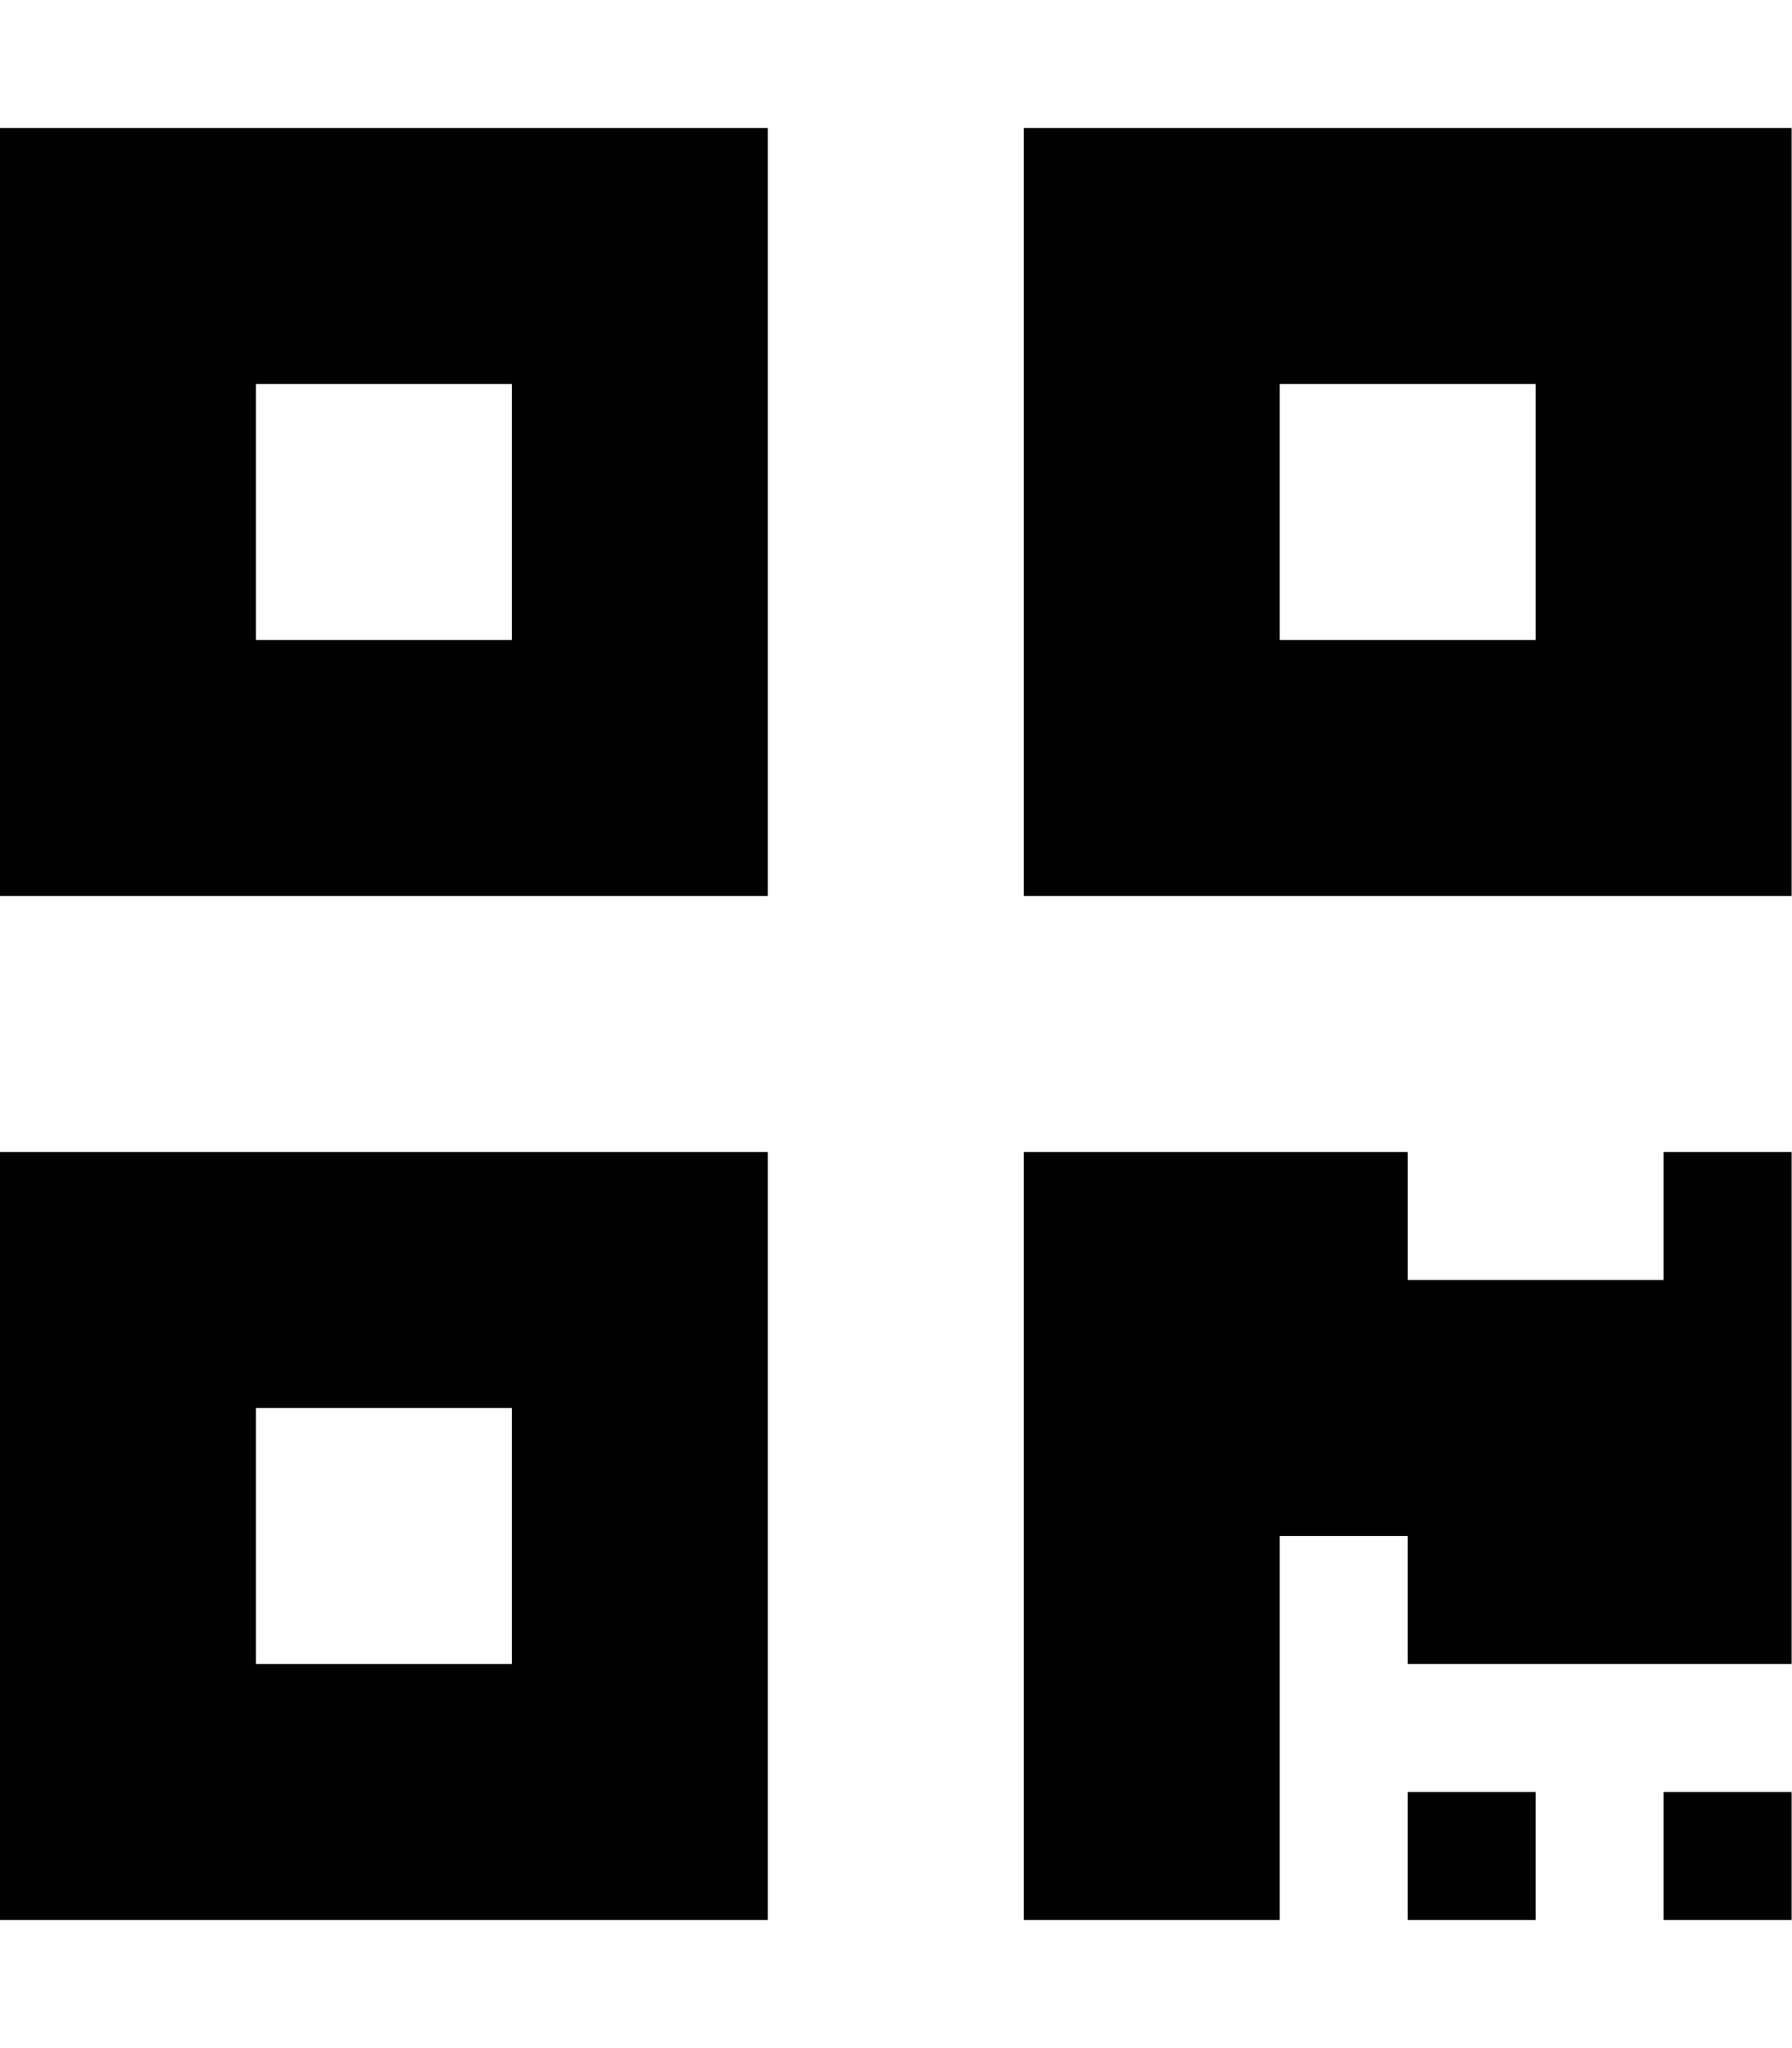
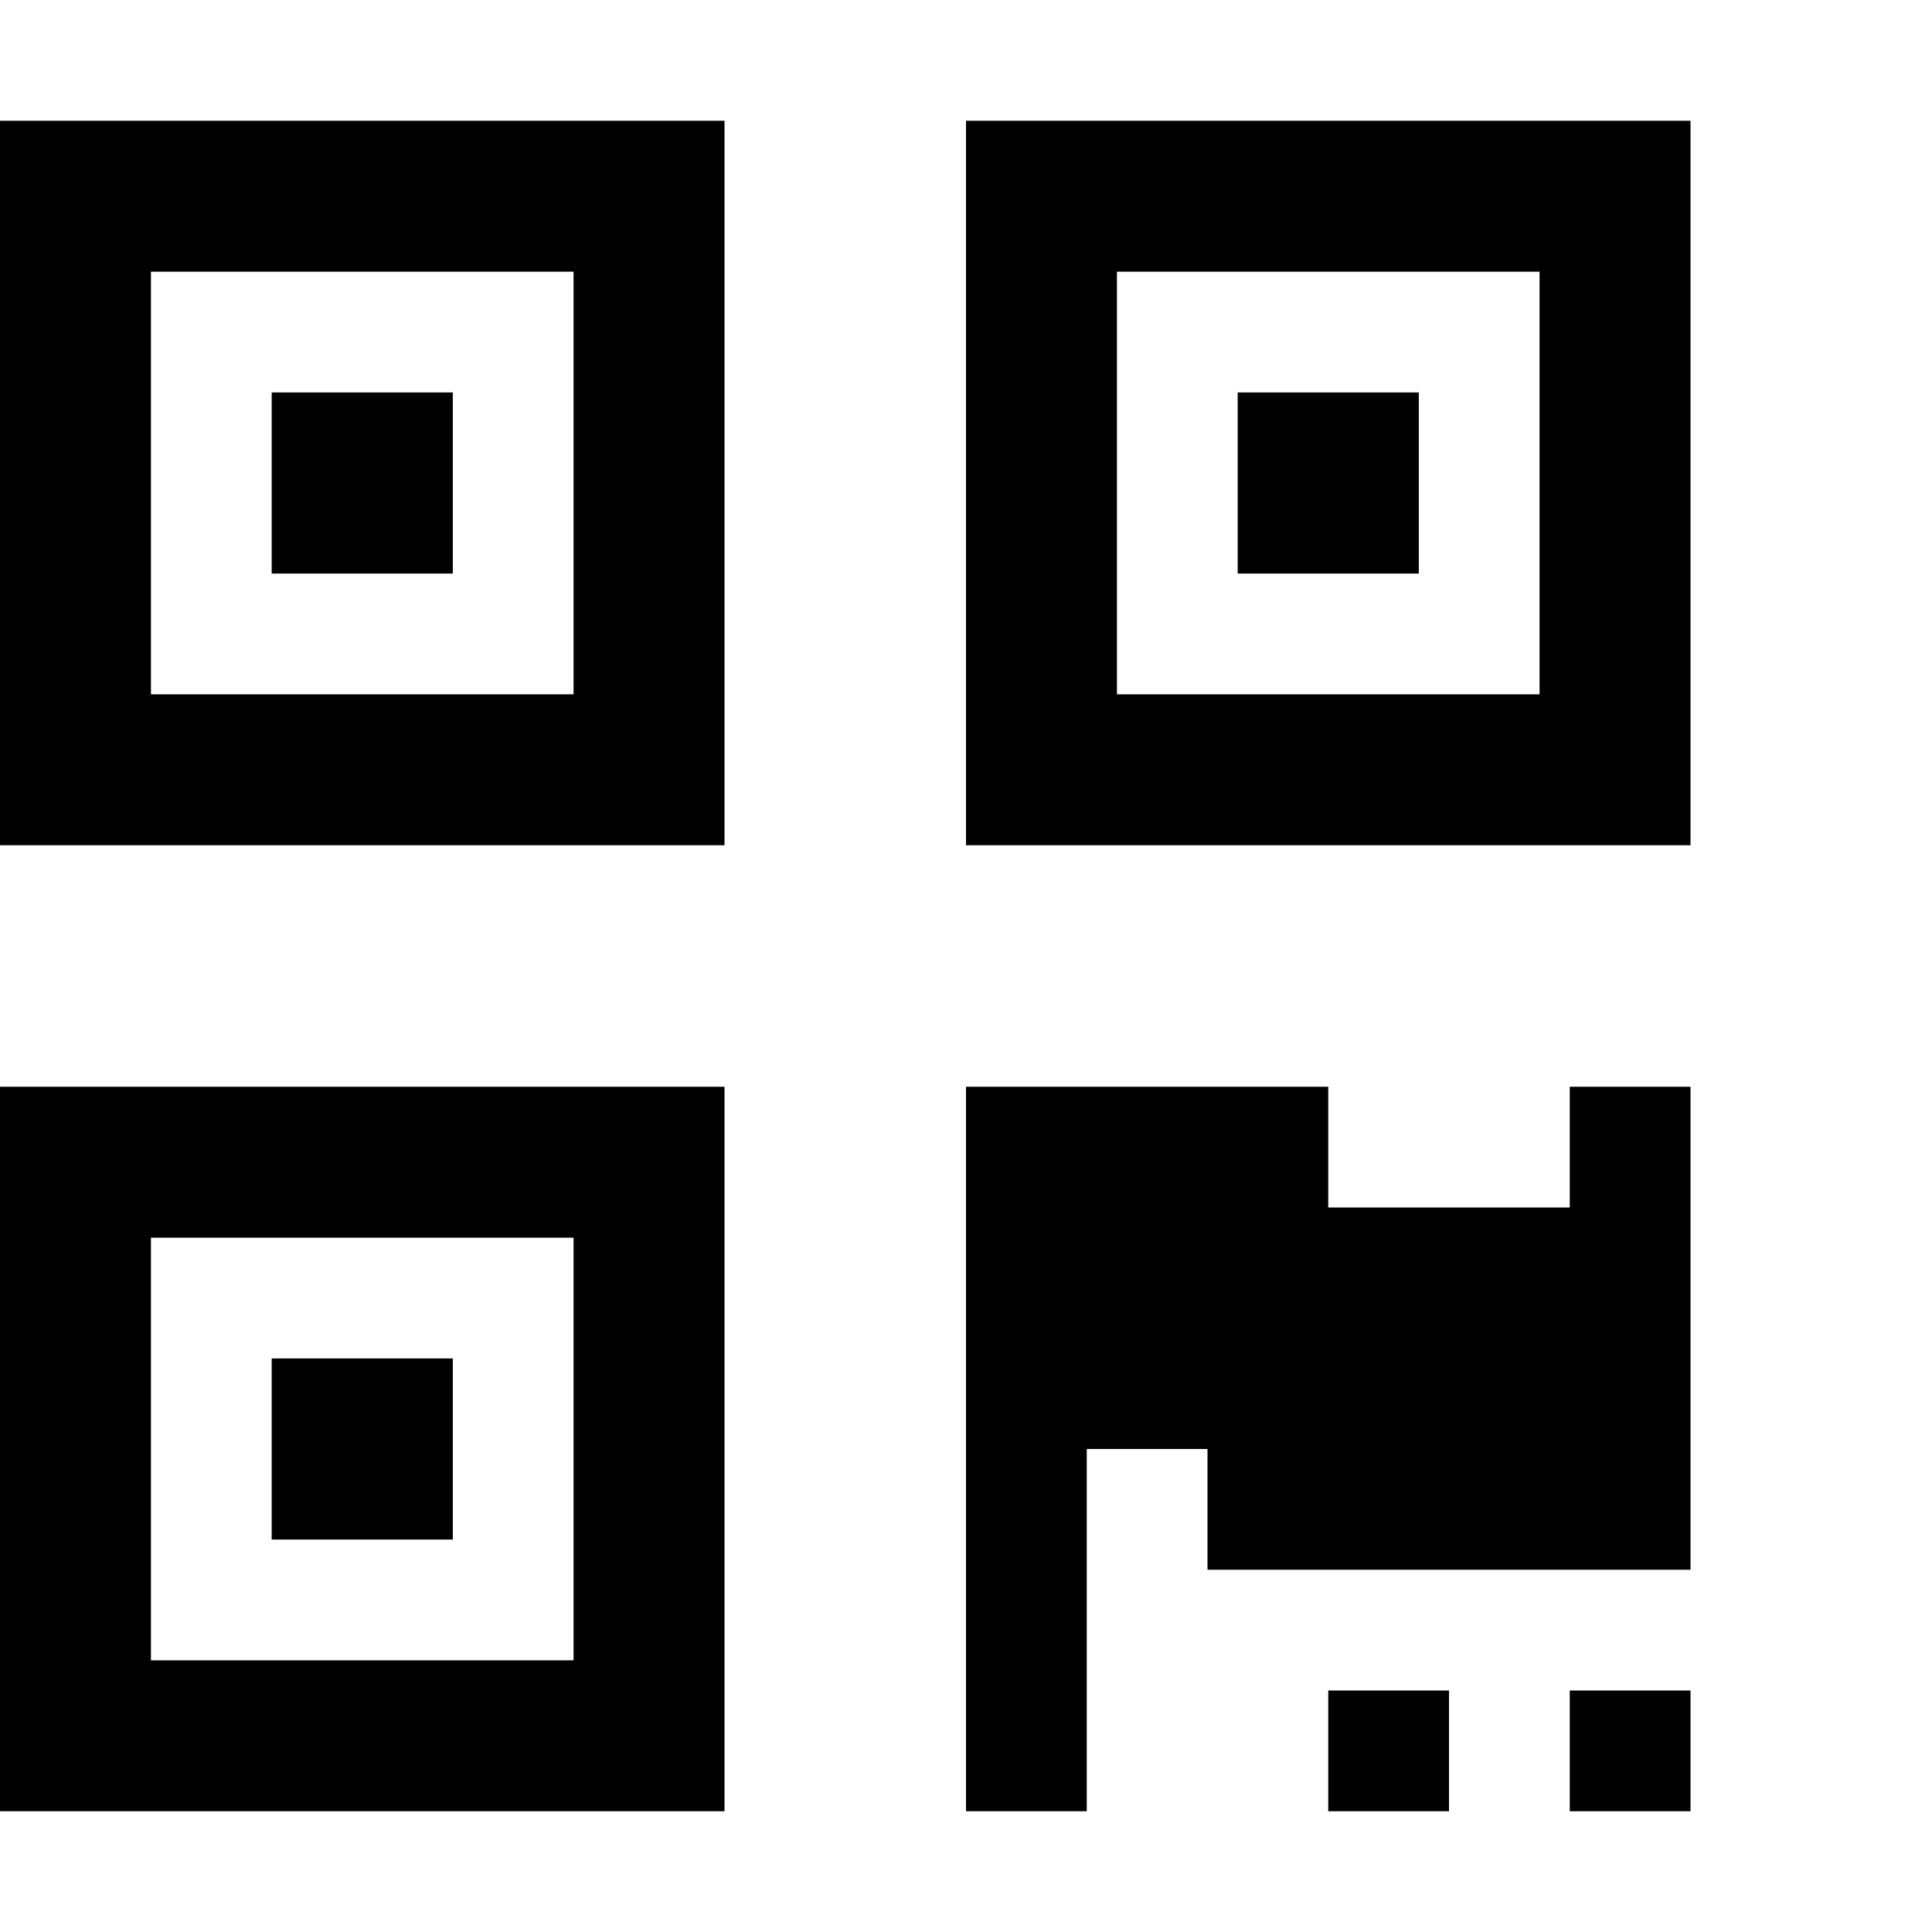
- <svg xmlns="http://www.w3.org/2000/svg" viewBox="0 0 448 512">
-   <path d="M0 224h192V32H0v192zM64 96h64v64H64V96zm192-64v192h192V32H256zm128 128h-64V96h64v64zM0 480h192V288H0v192zm64-128h64v64H64v-64zm352-64h32v128h-96v-32h-32v96h-64V288h96v32h64v-32zm0 160h32v32h-32v-32zm-64 0h32v32h-32v-32z" />
+ <svg xmlns="http://www.w3.org/2000/svg" viewBox="0 0 512 512">
+   <path d="M0 224h192V32H0v192zM40 72h112v112H40V72zm216-40v192h192V32H256zm152 152H296V72h112v112zM0 480h192V288H0v192zm40-152h112v112H40V328zm32 32h48v48H72v-48zm0-256h48v48H72v-48zm304 48h-48v-48h48v48zm40 136h32v128H320v-32h-32v96h-32V288h96v32h64v-32zm0 160h32v32h-32v-32zm-64 0h32v32h-32v-32z" />
</svg>
